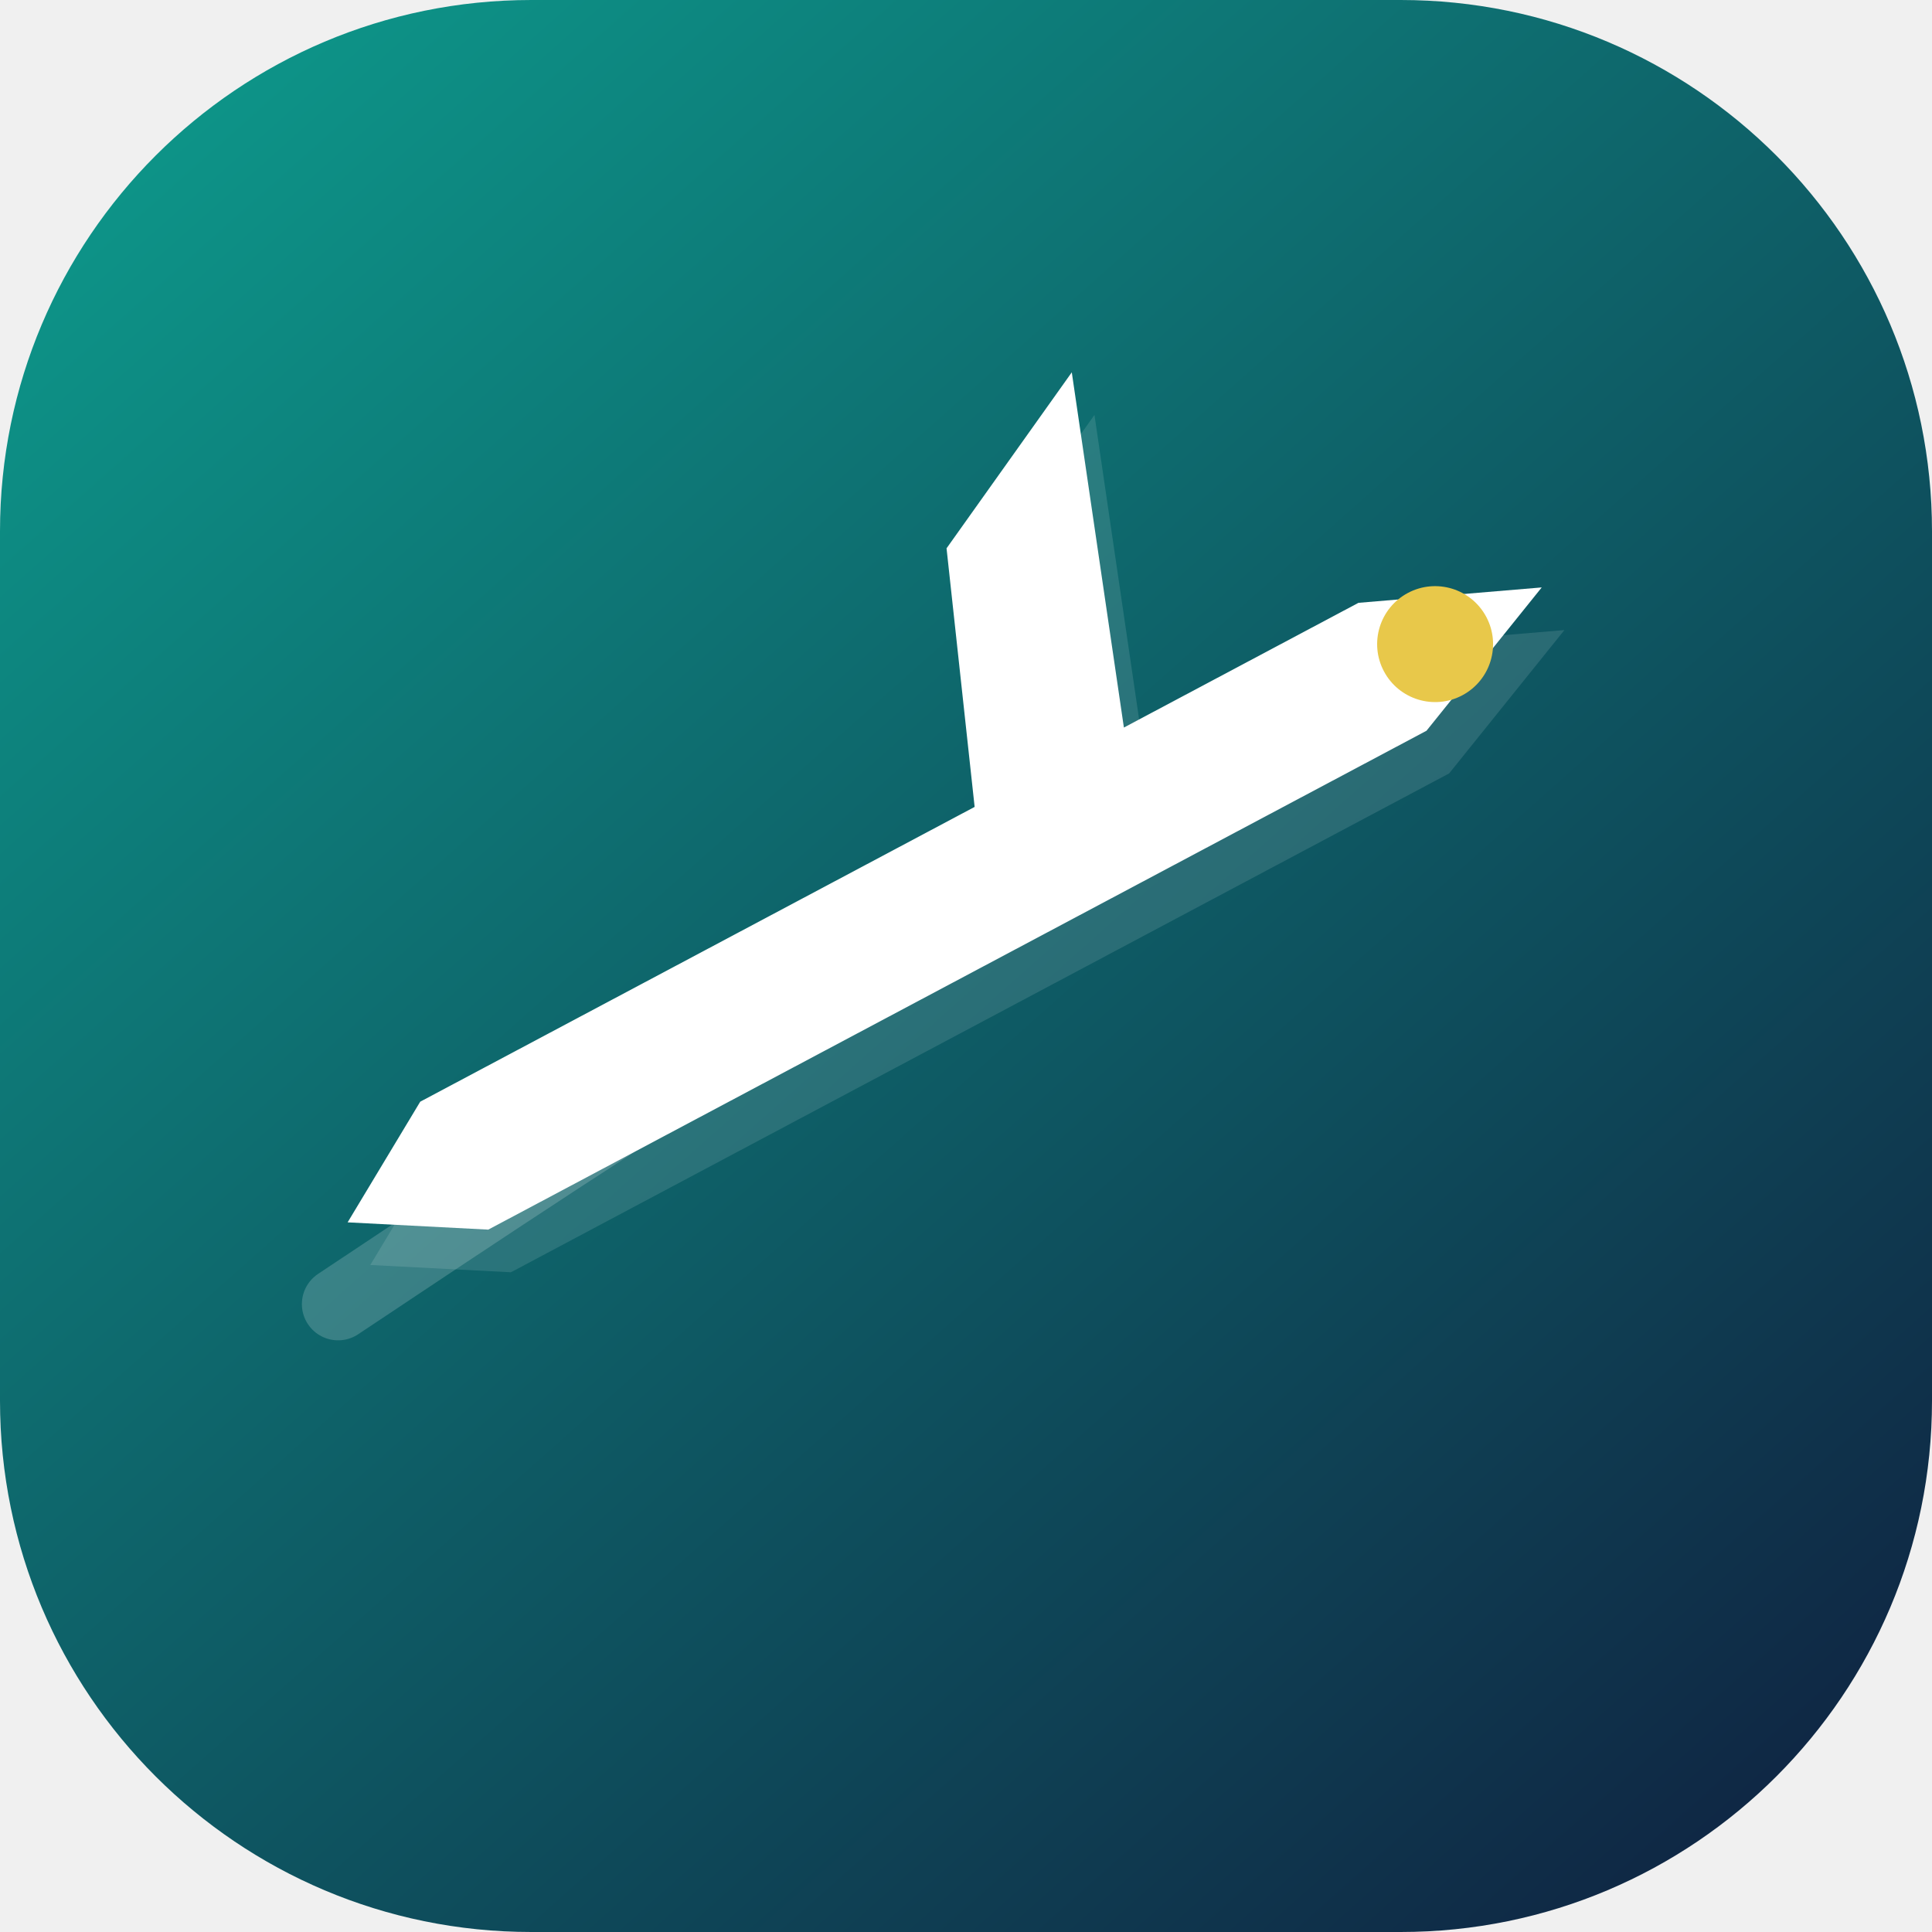
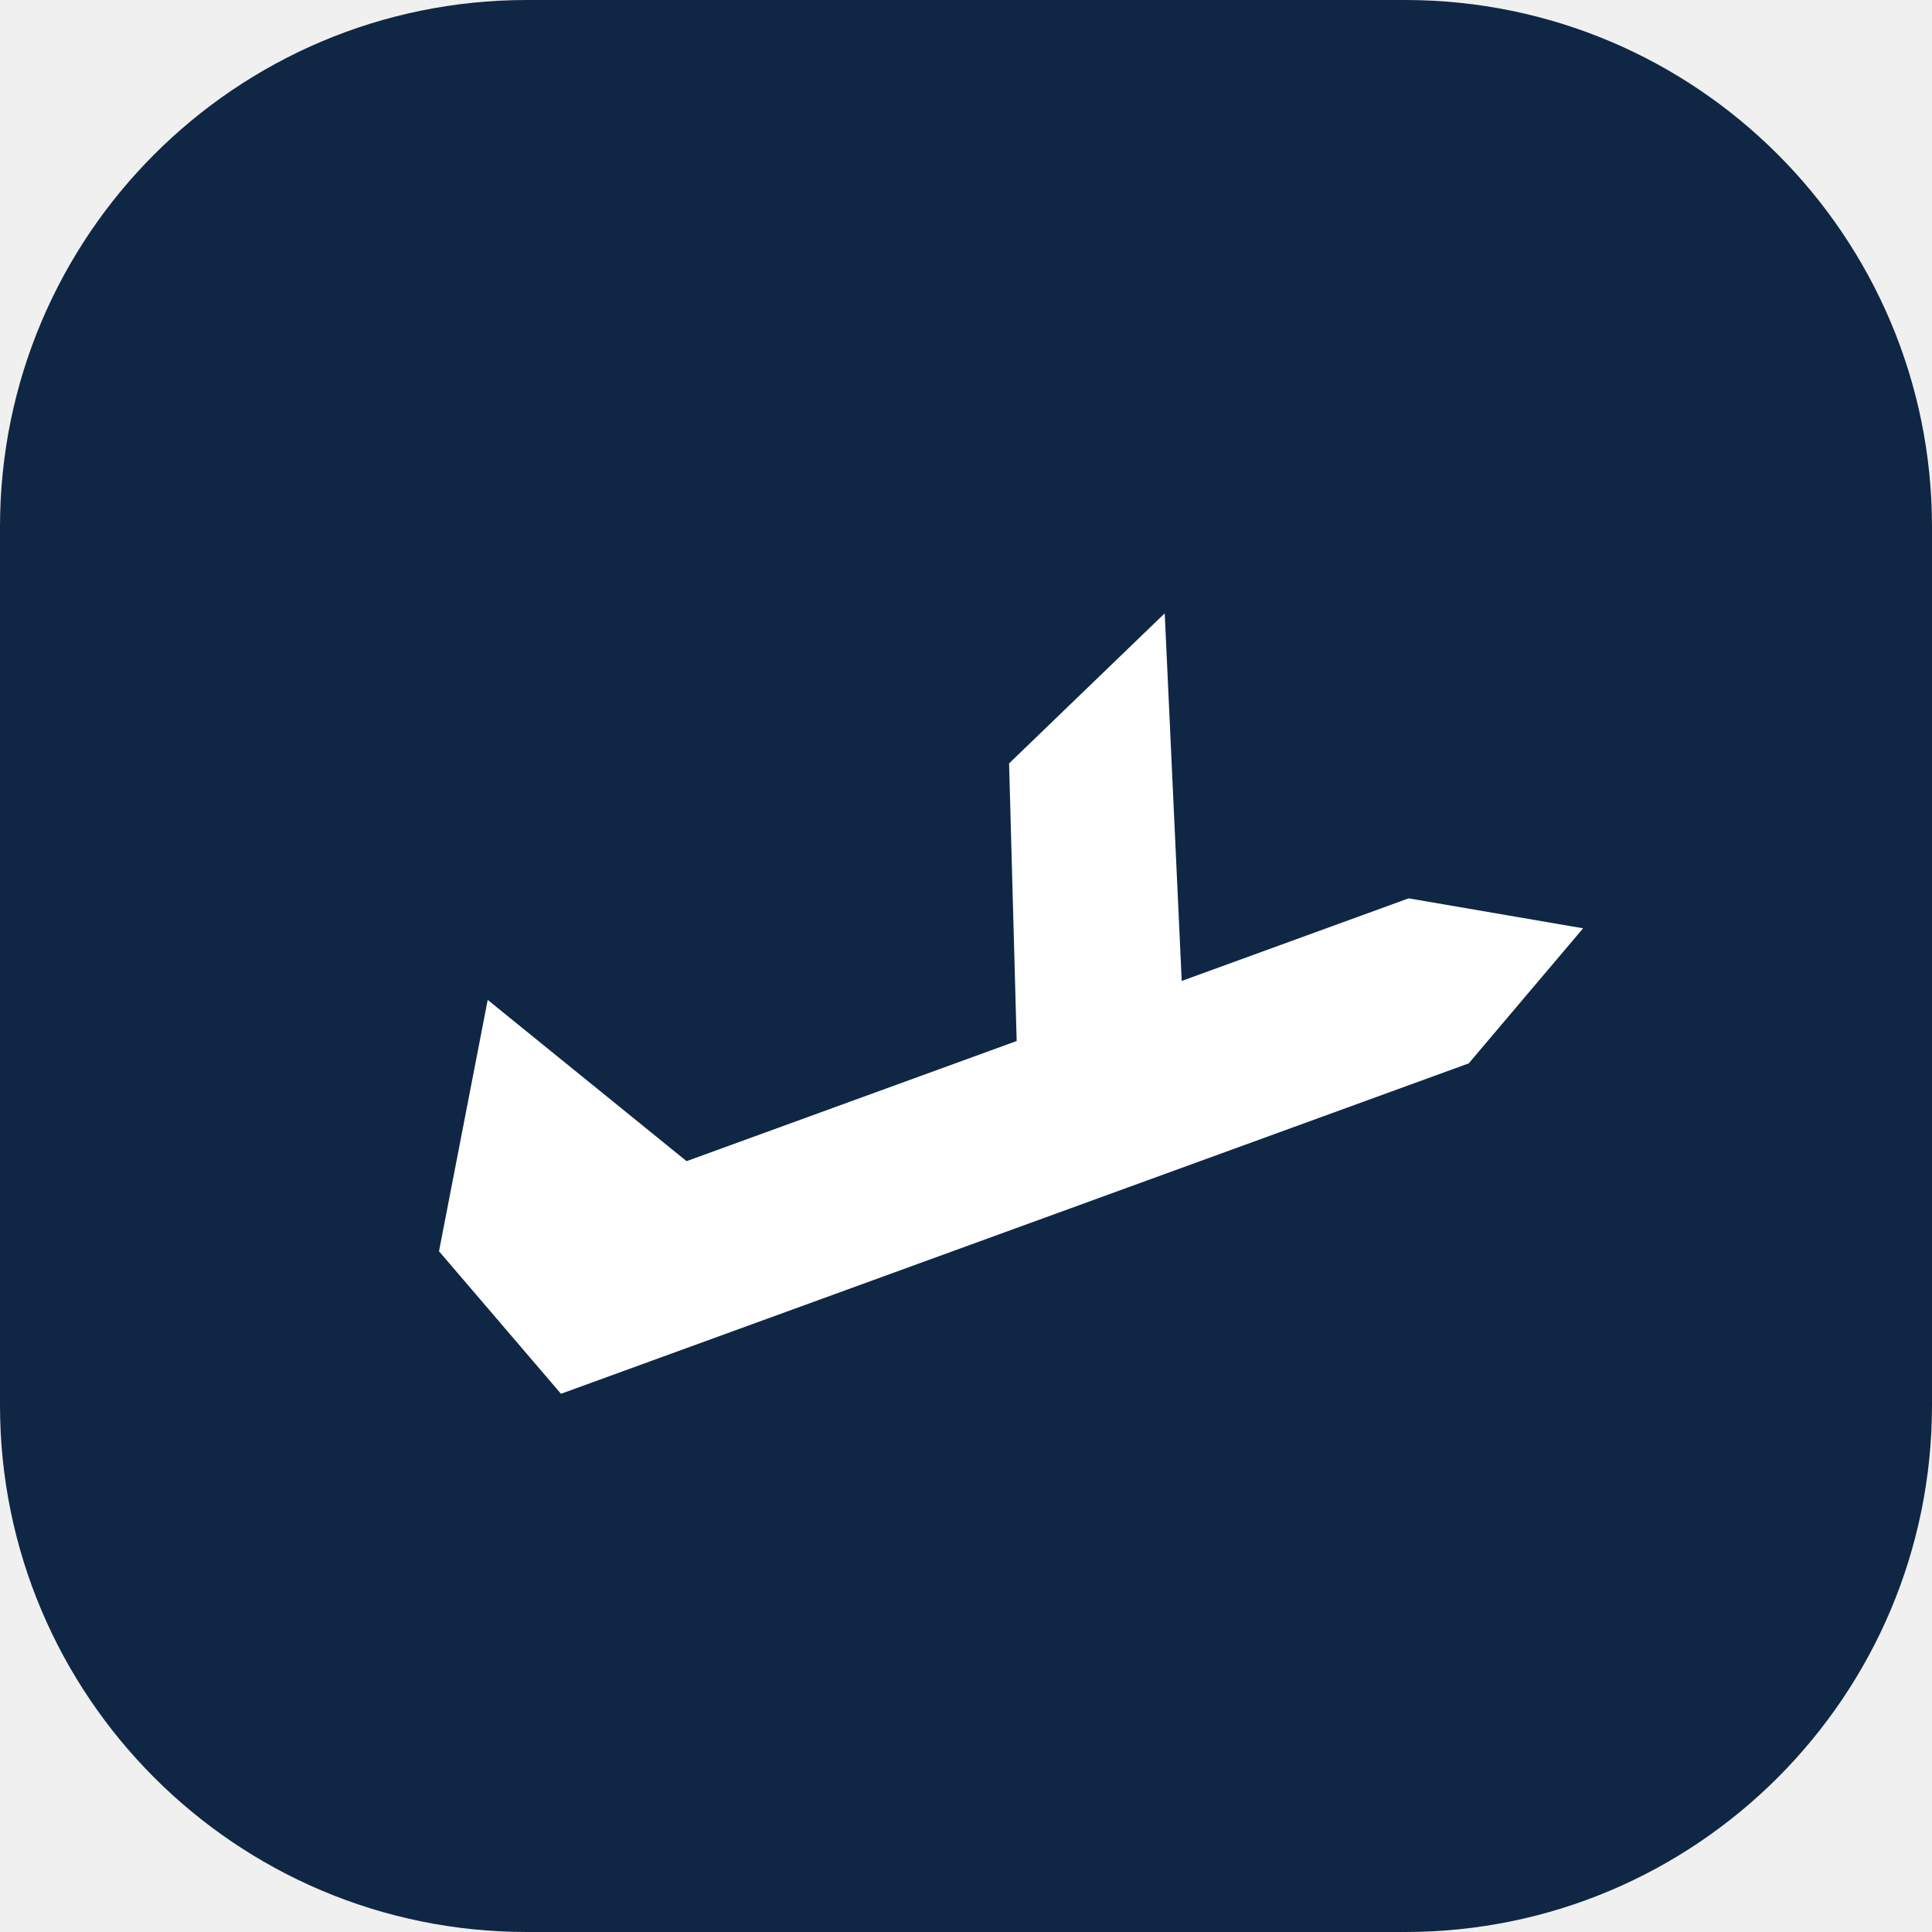
- <svg xmlns="http://www.w3.org/2000/svg" viewBox="0 0 40 40" fill="none" aria-hidden="true">
-   <defs>
-     <linearGradient id="vv-grad" x1="4" y1="2" x2="36" y2="38" gradientUnits="userSpaceOnUse">
-       <stop stop-color="#0d9488" />
-       <stop offset="1" stop-color="#0f2744" />
-     </linearGradient>
-   </defs>
-   <rect width="40" height="40" rx="11" fill="url(#vv-grad)" />
-   <path d="M7 27 C13 23 19 19 30 13" stroke="rgba(255,255,255,0.18)" stroke-width="1.5" stroke-linecap="round" />
-   <g transform="translate(20 18.5) rotate(-28)">
-     <path d="M-12 1.5 H10 L13.5 0 L10 -1.5 H4.5 L7 -8.5 L3 -6.5 L1 -1.5 H-12 L-14.5 0 L-12 1.5 Z" fill="#ffffff" />
-     <path d="M-12 2.5 H10 L13.5 1 L10 -0.5 H4.5 L7 -7.5 L3 -5.5 L1 -0.5 H-12 L-14.5 1 L-12 2.5 Z" fill="#ffffff" opacity="0.12" />
-     <circle cx="11" cy="0" r="1.2" fill="#e8c84a" />
+ <svg xmlns="http://www.w3.org/2000/svg" viewBox="0 0 44 44" fill="none" aria-hidden="true">
+   <rect width="44" height="44" rx="12" fill="#0f2744" />
+   <g transform="translate(22 22) rotate(-20) translate(-22 -22)">
+     <path fill="#ffffff" d="M10 28H32L35.5 26L32 24H26.5L29 16L24.5 18L22.5 24H14.5L11.5 19L8.5 24L10 28Z" />
  </g>
</svg>
